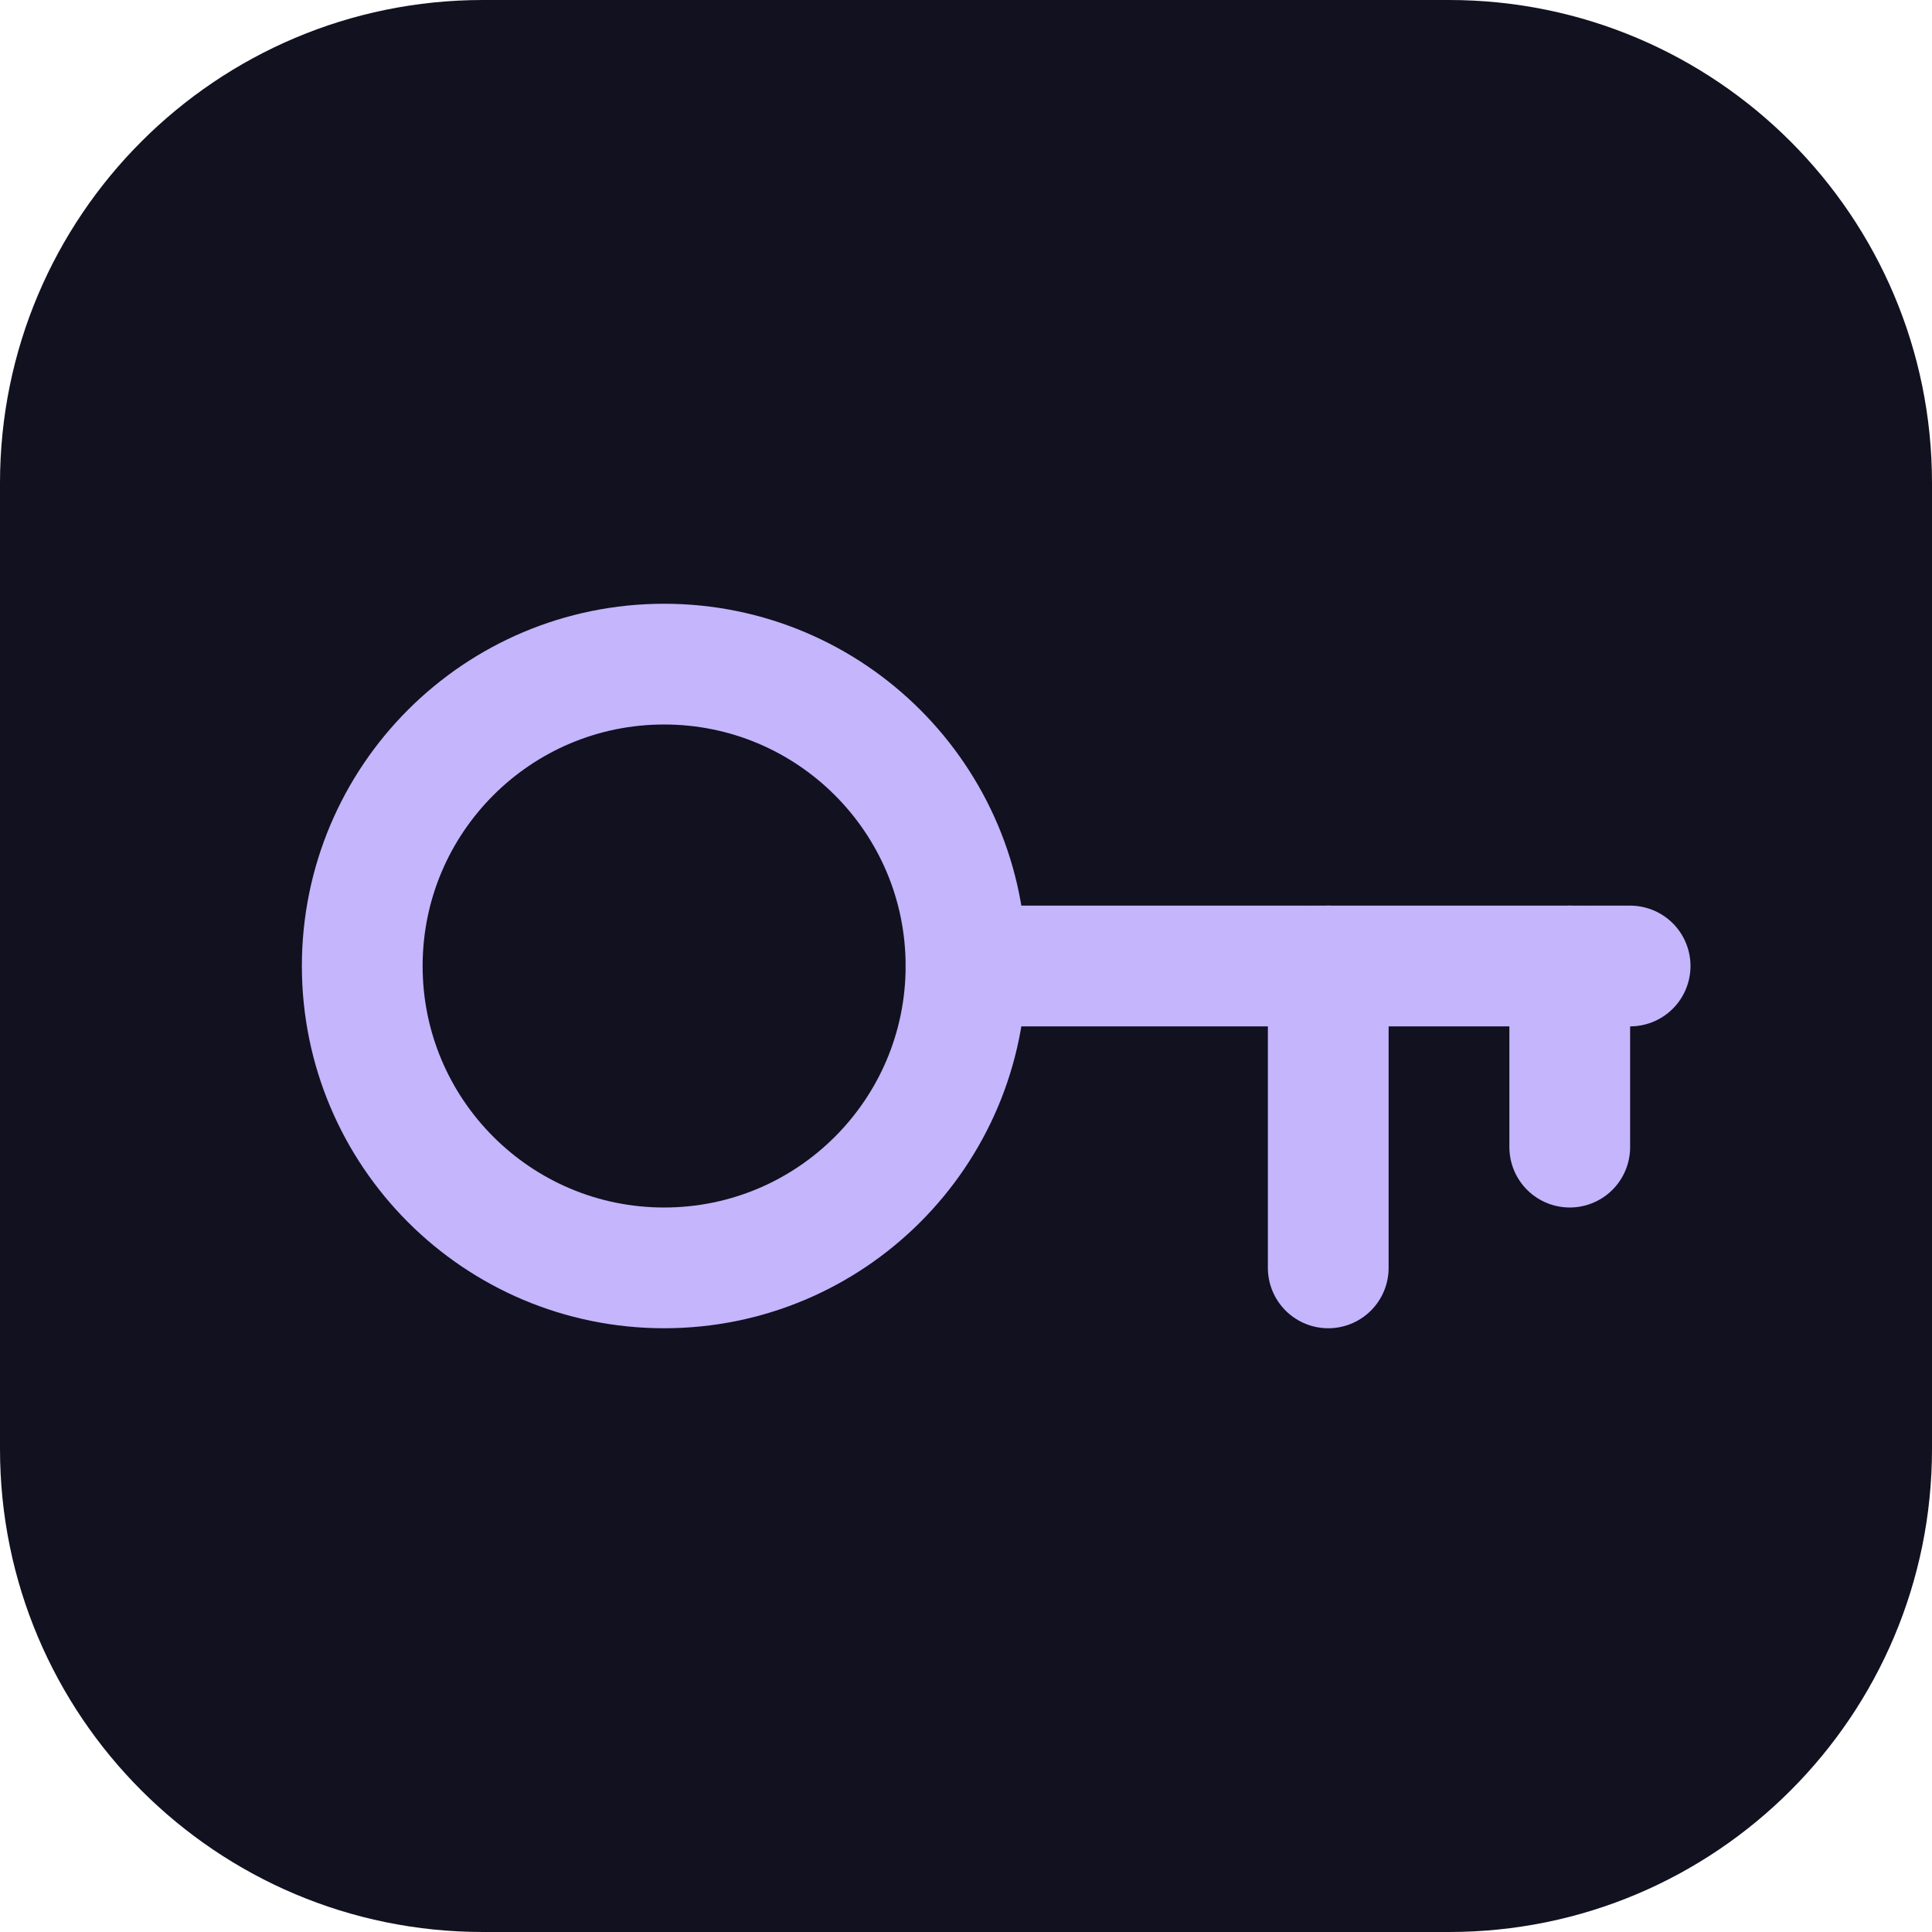
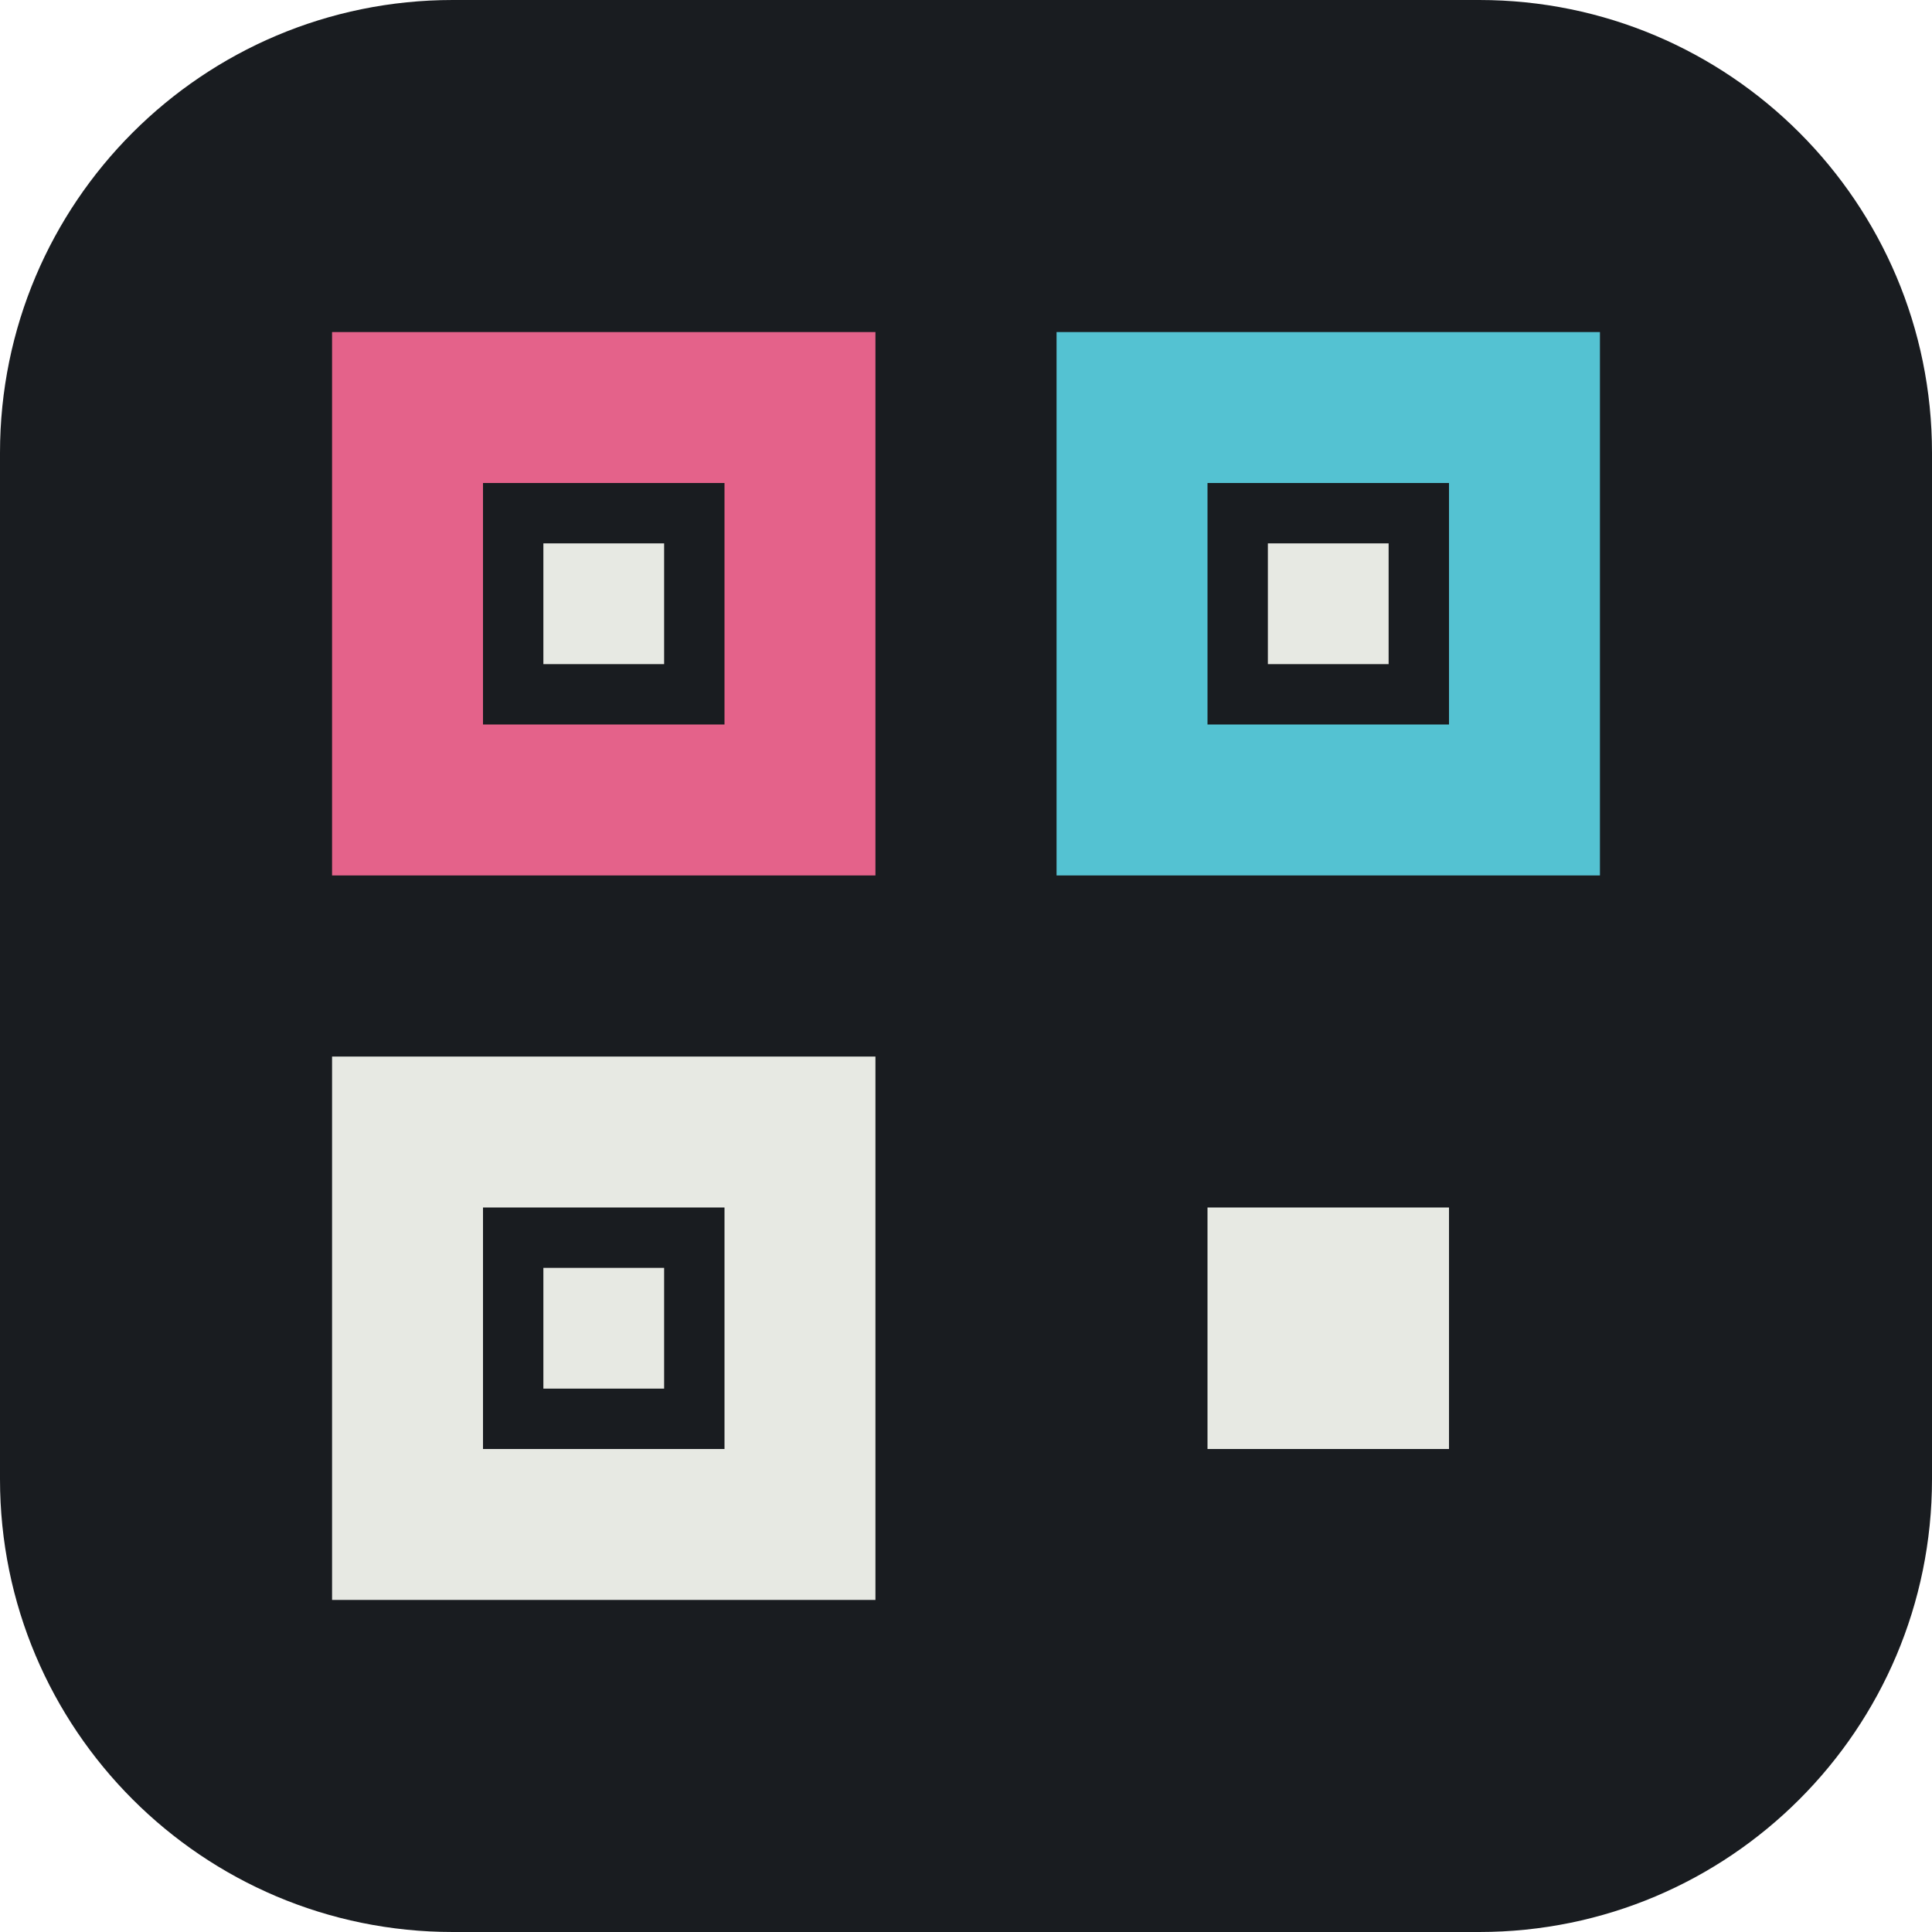
- <svg xmlns="http://www.w3.org/2000/svg" viewBox="0 0 32 32">
-   <rect width="32" height="32" rx="8" fill="#111120" />
-   <circle cx="11" cy="16" r="5" fill="none" stroke="#c4b5fd" stroke-width="2" />
-   <path d="M16 16H27" stroke="#c4b5fd" stroke-width="2" stroke-linecap="round" />
-   <path d="M22 16V21" stroke="#c4b5fd" stroke-width="2" stroke-linecap="round" />
-   <path d="M26 16V19" stroke="#c4b5fd" stroke-width="2" stroke-linecap="round" />
+ <svg xmlns="http://www.w3.org/2000/svg" viewBox="0 0 64 64" width="64" height="64" role="img" aria-label="qcode">
+   <rect width="64" height="64" rx="15" fill="#191C20" />
+   <rect x="11" y="11" width="18" height="18" fill="#E4628A" />
+   <rect x="16" y="16" width="8" height="8" fill="#191C20" />
+   <rect x="18" y="18" width="4" height="4" fill="#E7E9E3" />
+   <rect x="35" y="11" width="18" height="18" fill="#54C2D2" />
+   <rect x="40" y="16" width="8" height="8" fill="#191C20" />
+   <rect x="42" y="18" width="4" height="4" fill="#E7E9E3" />
+   <rect x="11" y="35" width="18" height="18" fill="#E7E9E3" />
+   <rect x="16" y="40" width="8" height="8" fill="#191C20" />
+   <rect x="18" y="42" width="4" height="4" fill="#E7E9E3" />
+   <rect x="40" y="40" width="8" height="8" fill="#E7E9E3" />
</svg>
